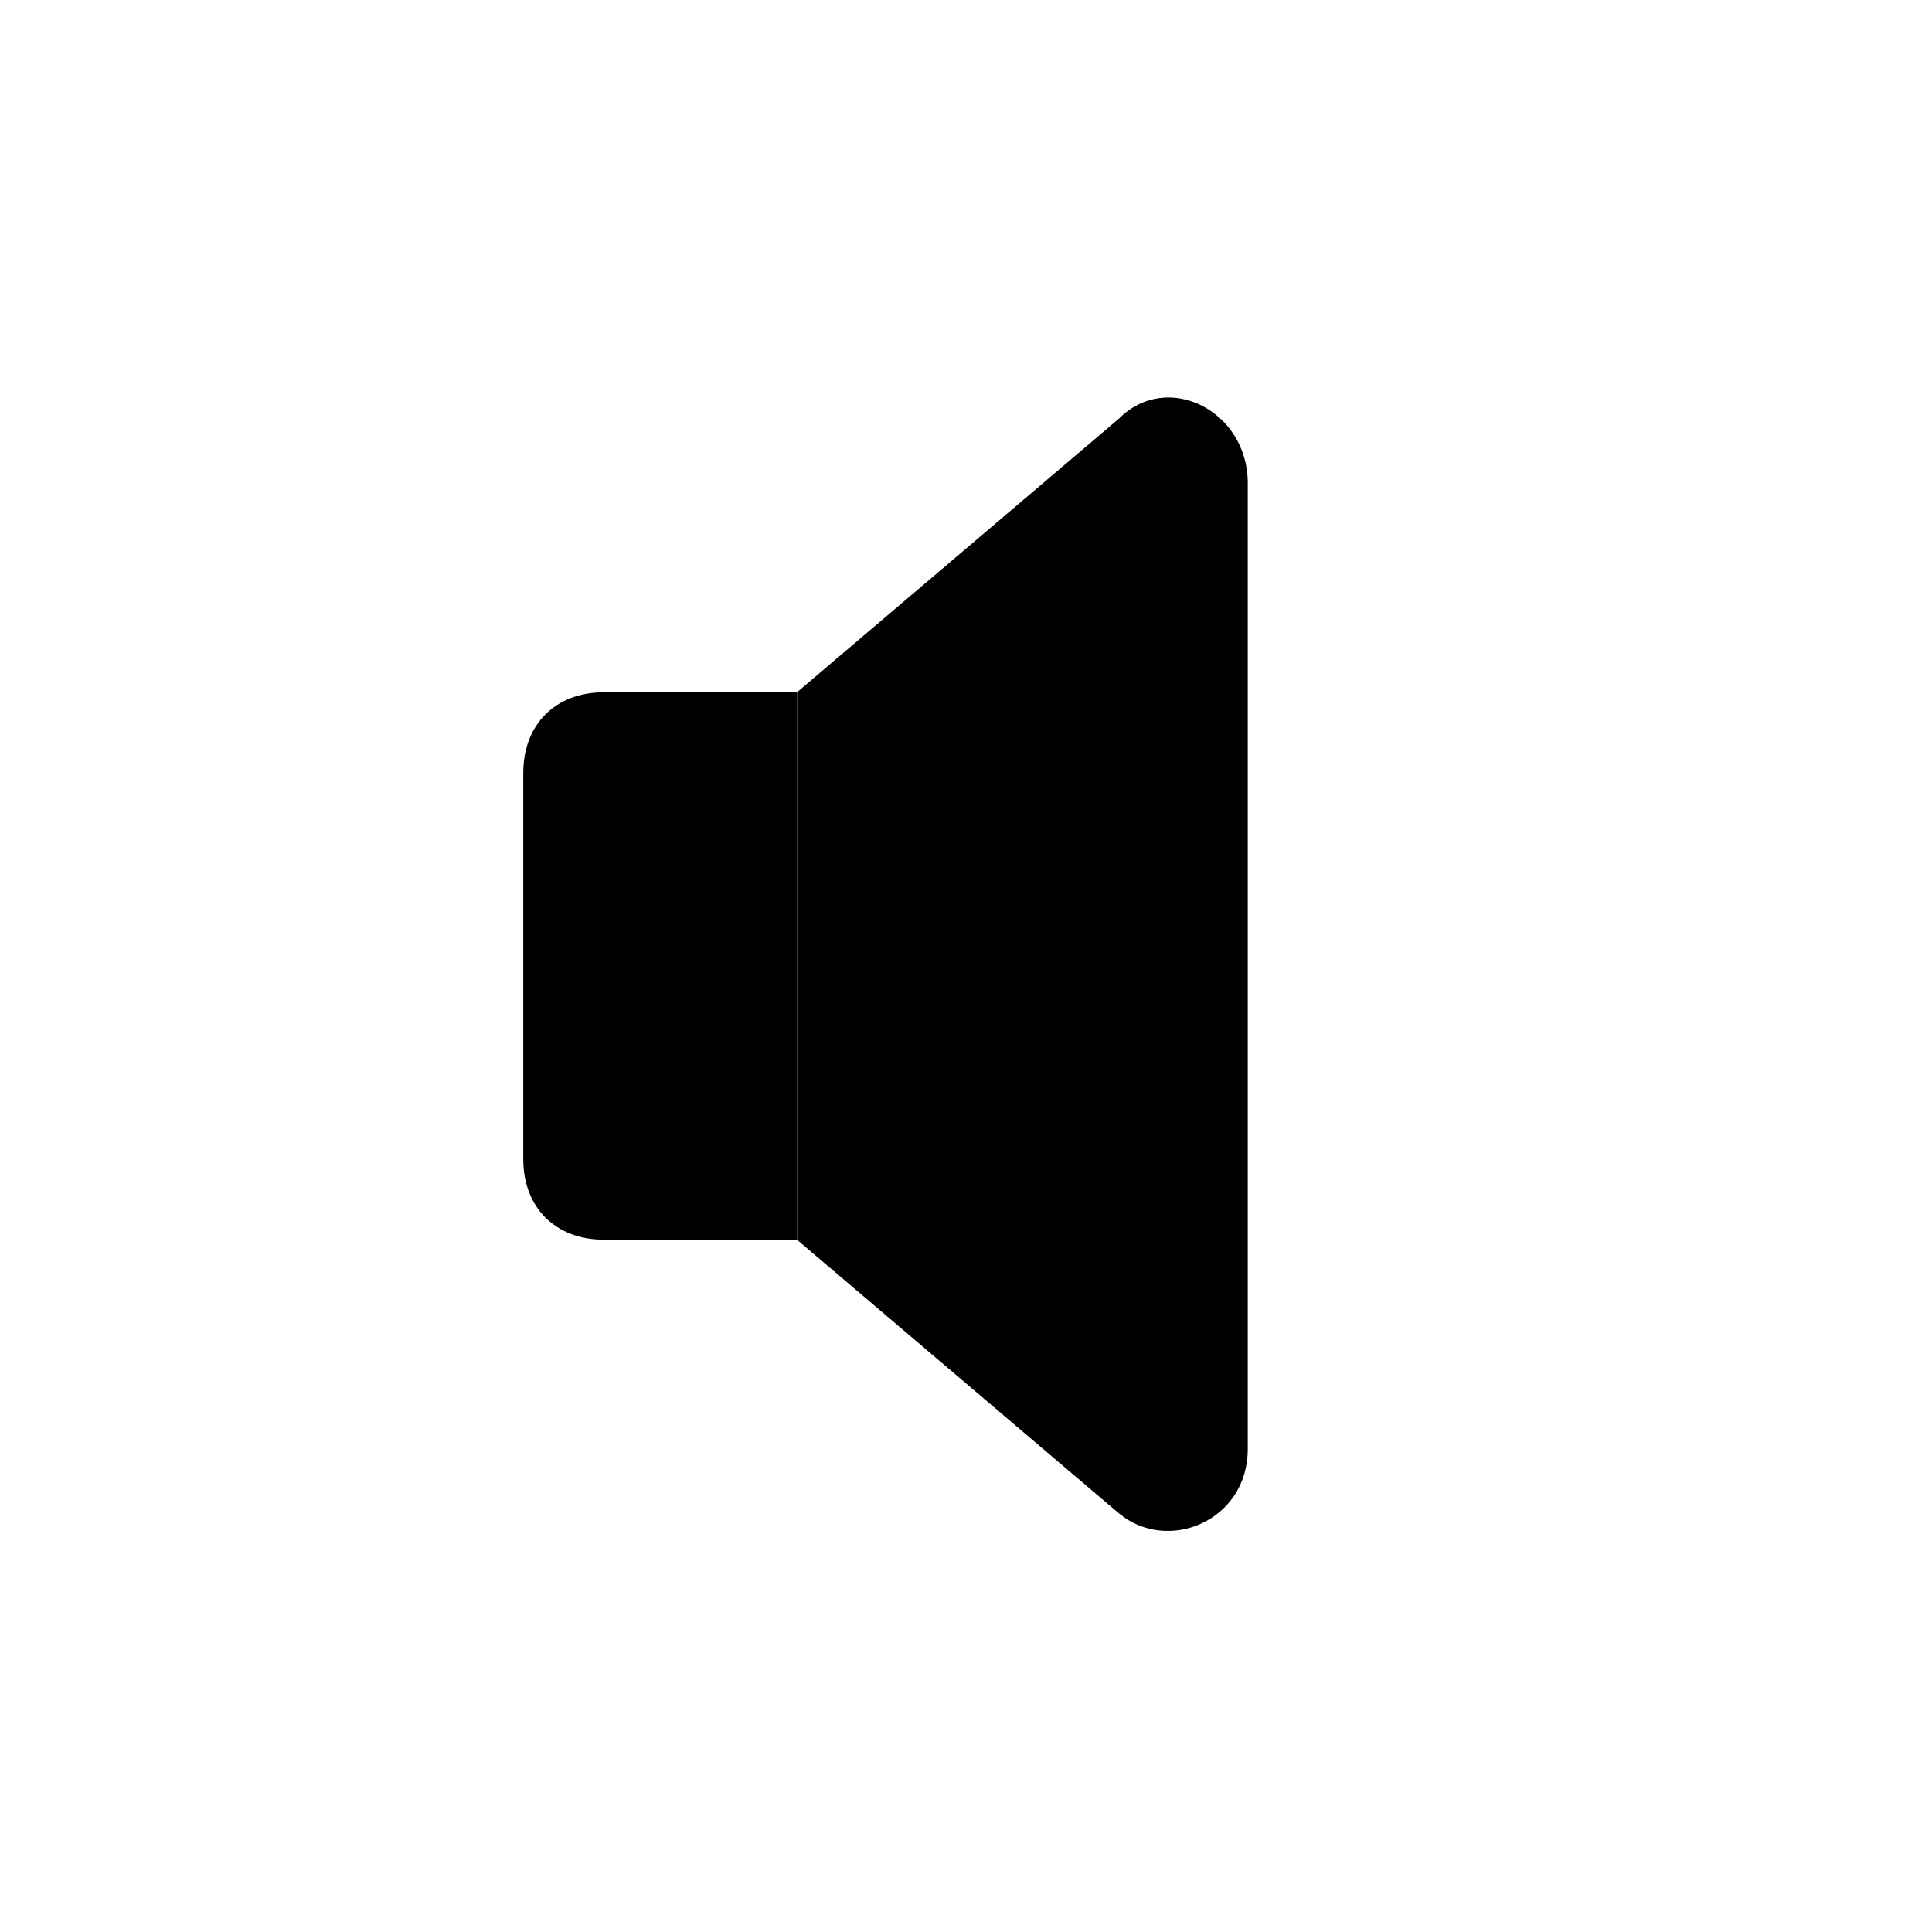
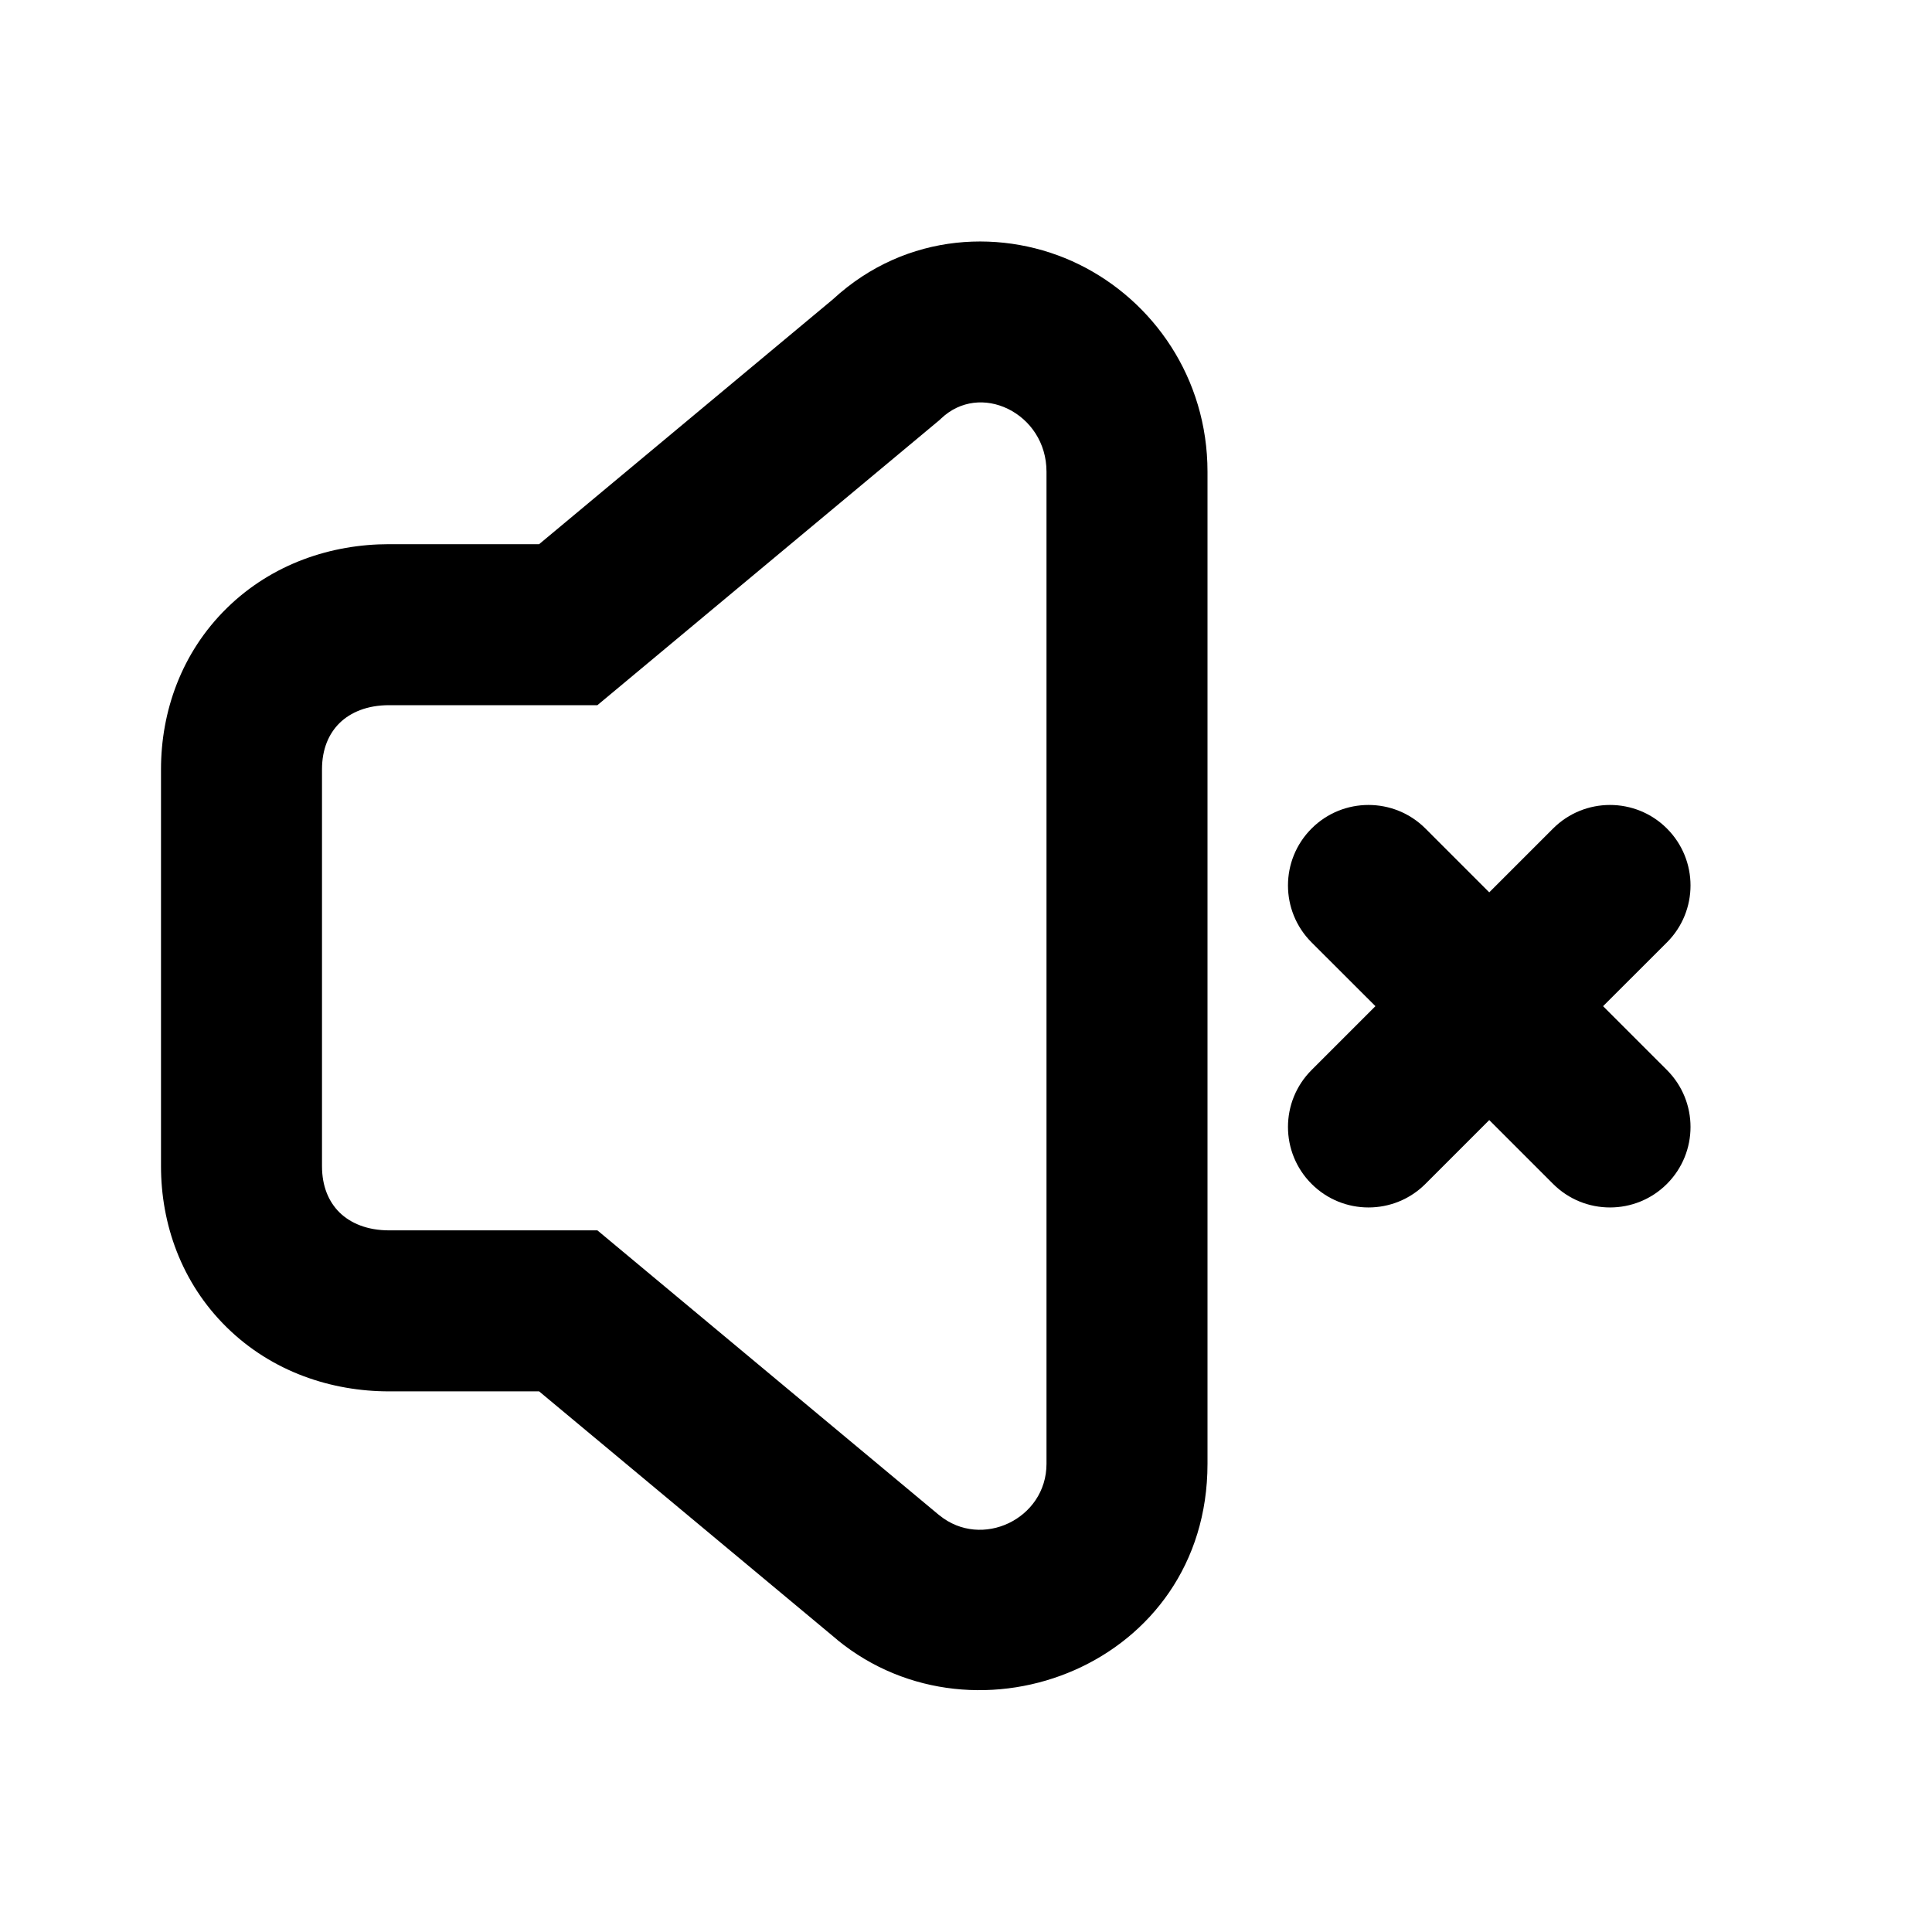
- <svg xmlns="http://www.w3.org/2000/svg" viewBox="0 0 32 32">
-   <path d="M13.201 11.466l5.333-4.533c0.8-0.8 2.133-0.133 2.133 1.067v16c0 1.2-1.333 1.733-2.133 1.067l-5.333-4.533" />
-   <path d="M13.2 20.533h-3.2c-0.8 0-1.333-0.533-1.333-1.333v-6.4c0-0.8 0.533-1.333 1.333-1.333h3.2" />
+ <svg xmlns="http://www.w3.org/2000/svg" viewBox="0 0 24 24">
+   <path fill-rule="evenodd" clip-rule="evenodd" d="M13.403 3.284C12.489 2.836 11.264 2.873 10.347 3.718L6.697 6.76H4.833C4.12 6.76 3.383 7 2.818 7.554C2.251 8.11 2 8.842 2 9.557V14.487C2 15.202 2.251 15.934 2.818 16.49C3.383 17.044 4.12 17.284 4.833 17.284H6.697L10.389 20.36L10.393 20.363L10.399 20.368L10.402 20.372C12.136 21.788 15 20.681 15 18.184V5.86C15 4.695 14.326 3.737 13.403 3.284ZM11.694 5.196C11.931 4.973 12.249 4.946 12.523 5.08C12.797 5.215 13 5.499 13 5.86V18.184C13 18.868 12.194 19.252 11.669 18.823L11.668 18.823L7.421 15.284H4.833C4.561 15.284 4.354 15.195 4.218 15.062C4.084 14.93 4 14.738 4 14.487V9.557C4 9.306 4.084 9.114 4.218 8.982C4.354 8.849 4.561 8.76 4.833 8.76H7.421L11.672 5.217L11.694 5.196Z" />
+   <path d="M20.707 10.292C20.317 9.902 19.683 9.902 19.293 10.292L18.5 11.085L17.707 10.292C17.317 9.902 16.683 9.902 16.293 10.292C15.902 10.683 15.902 11.316 16.293 11.707L17.086 12.499L16.293 13.292C15.902 13.683 15.902 14.316 16.293 14.707C16.683 15.097 17.317 15.097 17.707 14.707L18.5 13.914L19.293 14.707C19.683 15.097 20.317 15.097 20.707 14.707C21.098 14.316 21.098 13.683 20.707 13.292L19.914 12.499L20.707 11.707C21.098 11.316 21.098 10.683 20.707 10.292Z" />
</svg>
